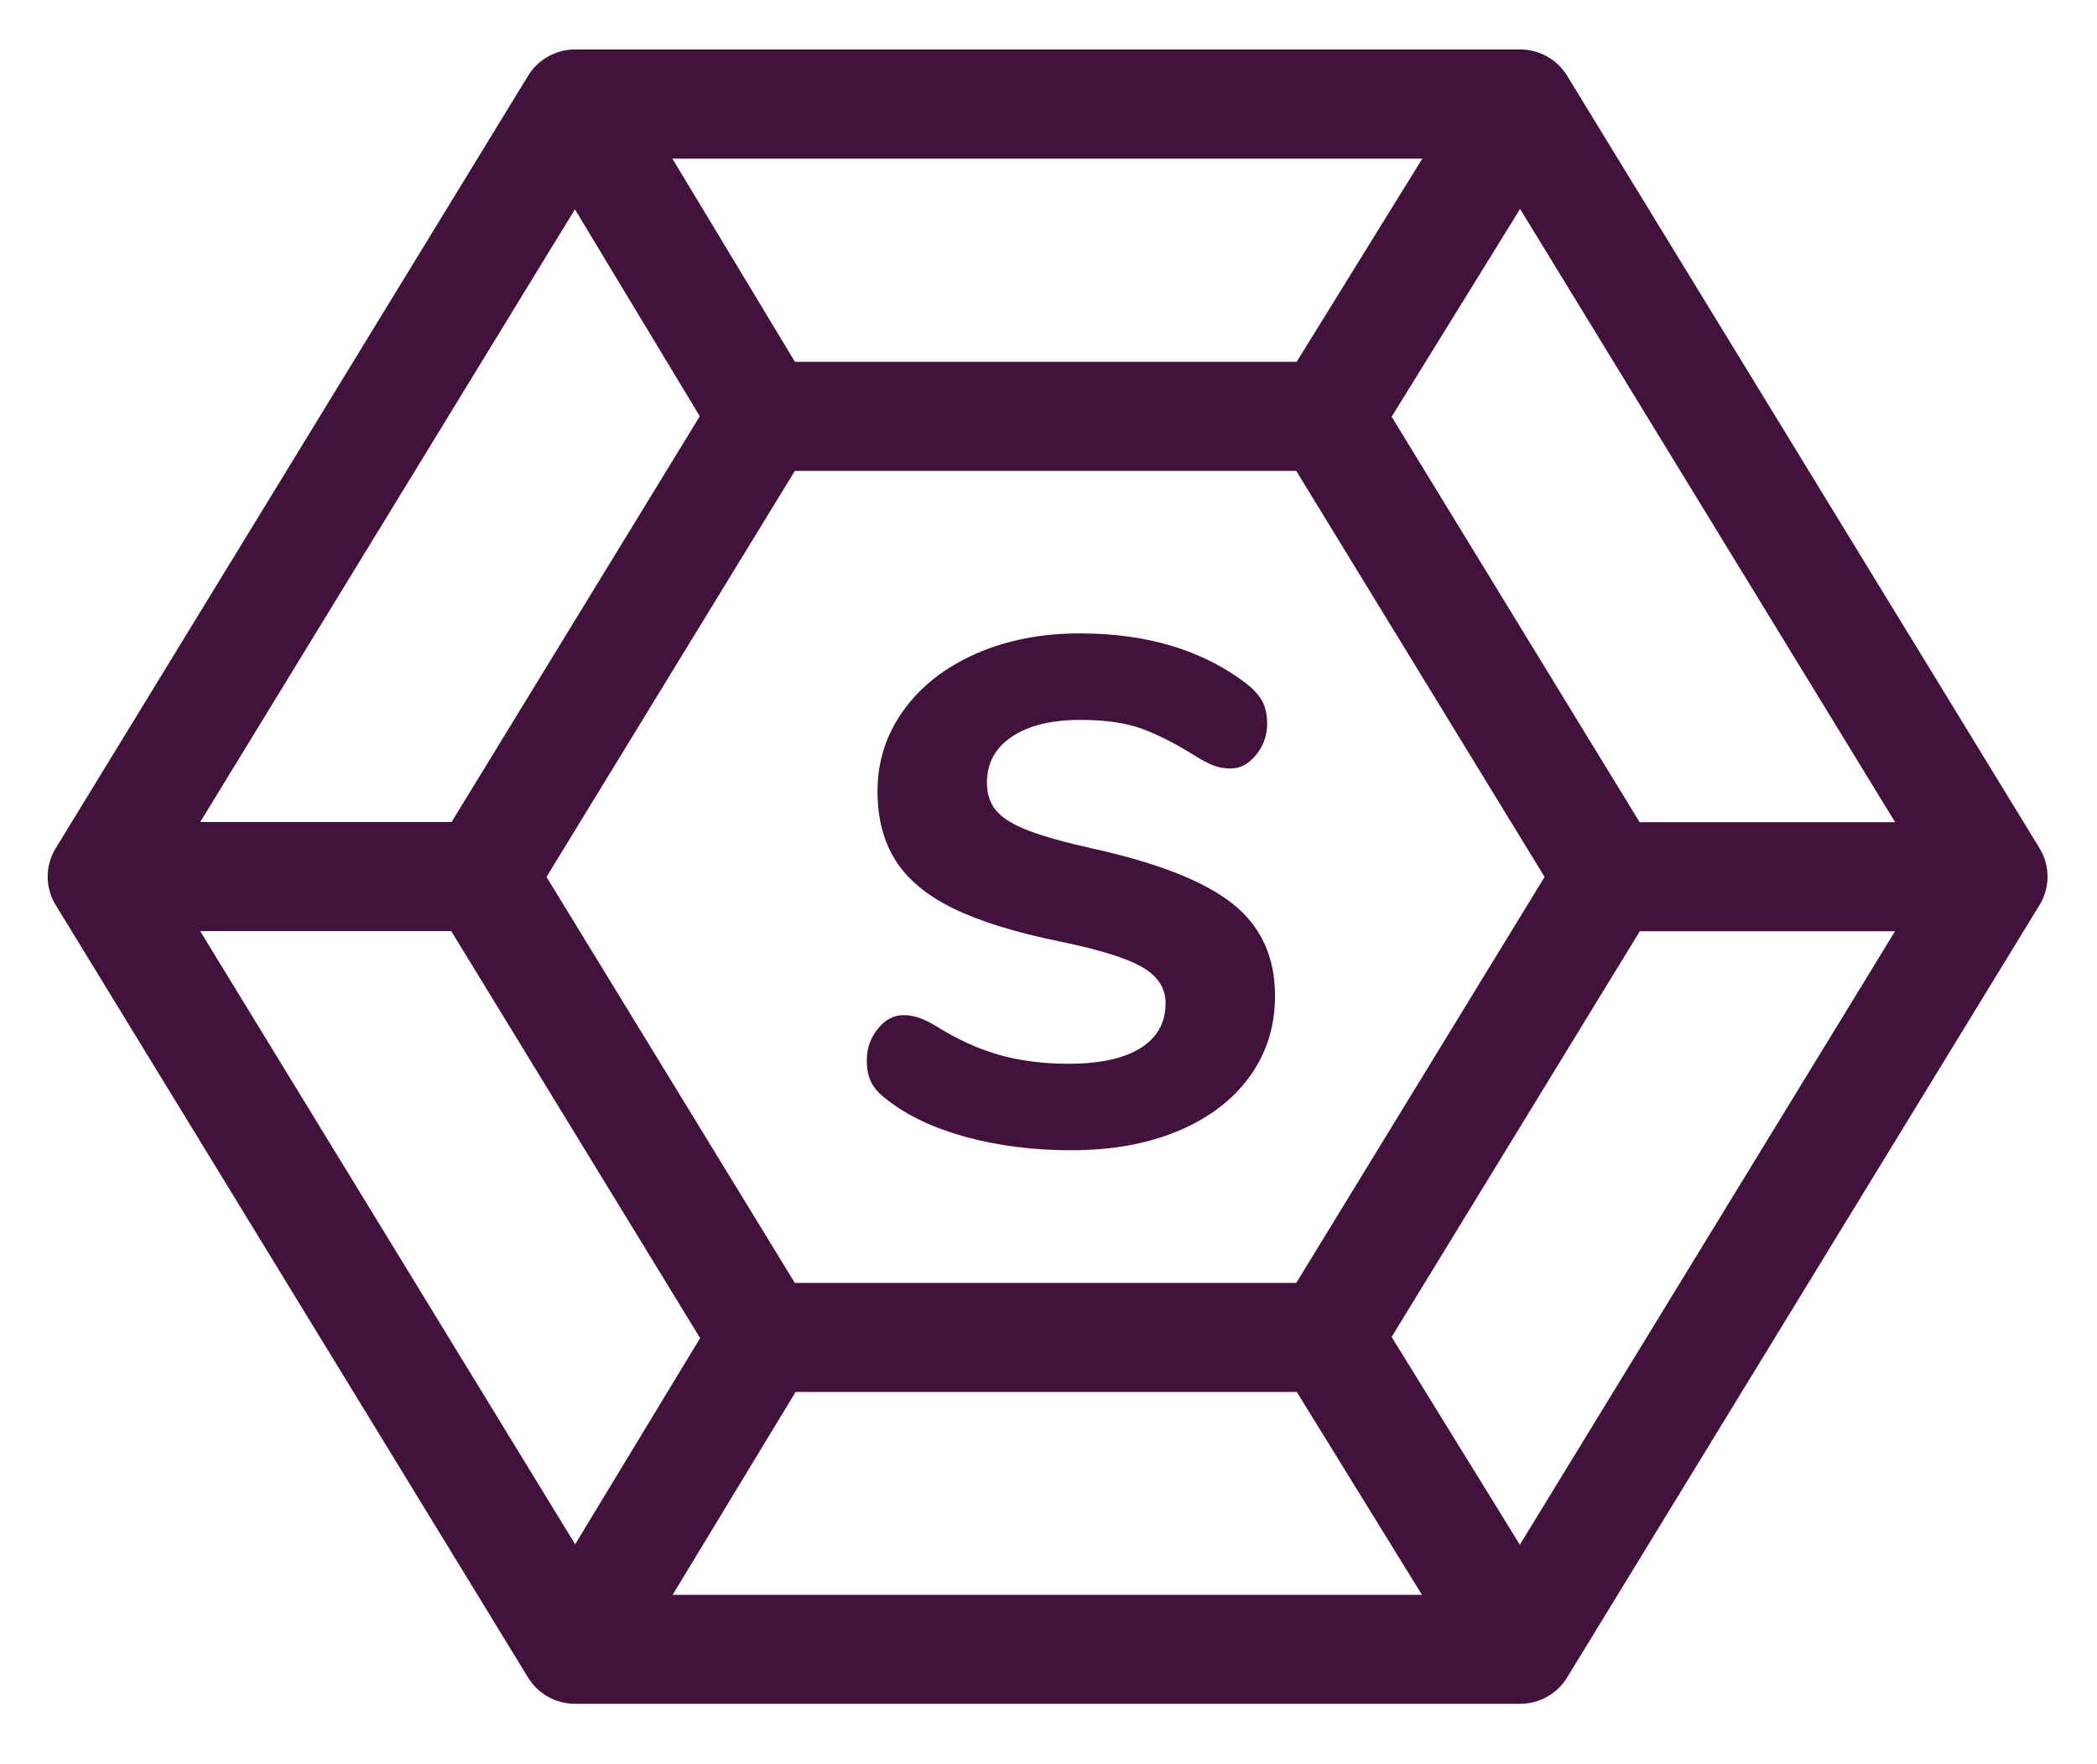
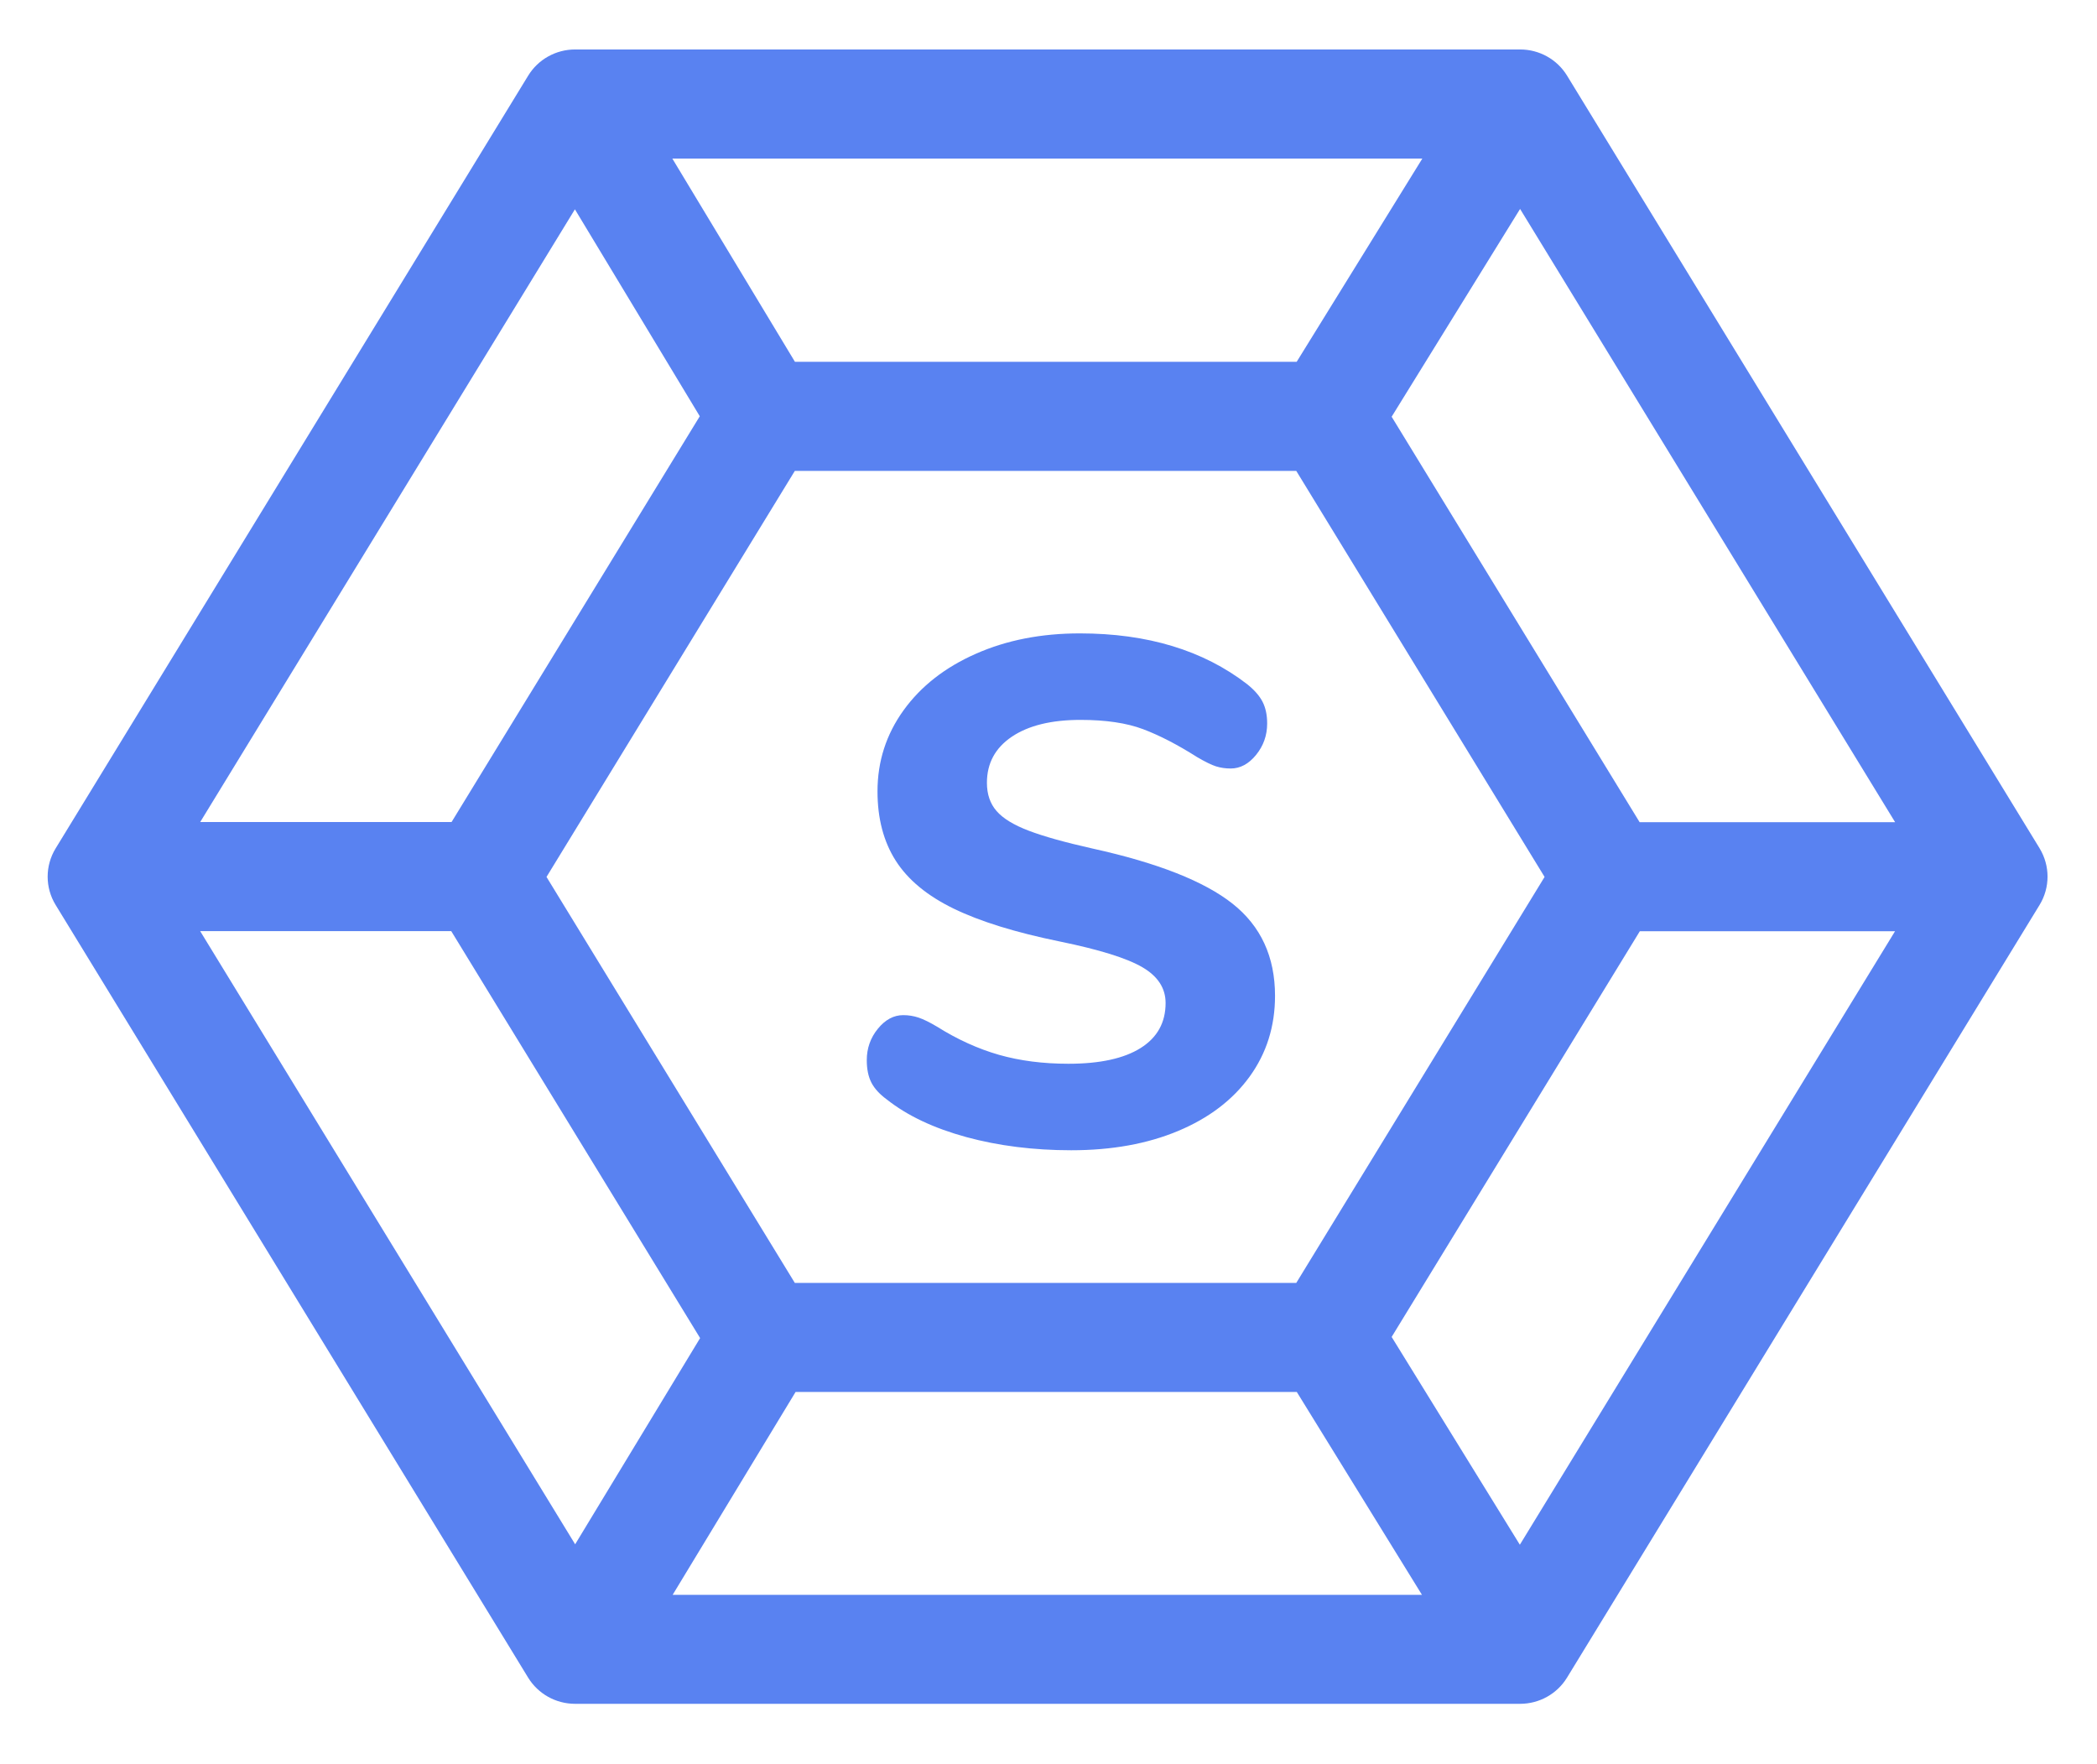
<svg xmlns="http://www.w3.org/2000/svg" width="44" height="37" viewBox="0 0 44 37">
  <g fill="none" fill-rule="evenodd">
-     <g fill="#42113C">
+     <g fill="#5982F1">
      <g>
        <path d="M33.403 16.251L28.2 7.744l2.695-4.36 7.869 12.867h-5.361zm-17.71 11.956H26.21l2.626 4.256H13.114l2.579-4.256zM26.207 6.592H15.68l-2.573-4.265h15.737l-2.637 4.265zM26.2 25.918H15.677l-5.21-8.518 5.21-8.519h10.522l5.21 8.519-5.21 8.518zM11.063 3.392l2.62 4.342-5.208 8.514H3.201l7.862-12.856zM3.2 18.537h5.268l5.222 8.539-2.622 4.327-7.868-12.866zM30.89 31.412l-2.69-4.36 5.207-8.512h5.355L30.89 31.412zM41.796 16.8L31.881.588c-.209-.342-.582-.55-.984-.55h-19.83c-.403 0-.776.208-.985.55L.168 16.8c-.224.366-.224.824 0 1.189L10.081 34.2c.21.342.582.55.985.55h19.83c.402 0 .775-.208.984-.55l9.915-16.212c.223-.365.223-.823 0-1.189z" transform="translate(1, 1)" />
        <path d="M19.273 22.858c-.68-.186-1.235-.448-1.665-.788-.15-.11-.258-.227-.323-.352-.065-.126-.098-.283-.098-.473 0-.25.078-.47.233-.66.155-.19.332-.285.532-.285.11 0 .218.017.323.052.105.036.232.098.383.188.43.27.864.467 1.304.593.44.125.925.187 1.456.187.66 0 1.164-.11 1.515-.33.35-.22.524-.535.524-.945 0-.31-.162-.56-.487-.75-.325-.19-.902-.37-1.732-.54-.93-.19-1.673-.42-2.228-.69-.555-.27-.96-.605-1.215-1.005-.255-.4-.383-.885-.383-1.455 0-.63.183-1.197.548-1.703.365-.505.87-.9 1.515-1.184.645-.286 1.372-.428 2.182-.428 1.42 0 2.59.355 3.51 1.065.15.12.258.242.323.367.065.126.098.278.098.458 0 .25-.078.47-.233.66-.155.19-.332.285-.532.285-.11 0-.213-.015-.308-.045s-.227-.095-.398-.195c-.41-.26-.787-.455-1.132-.585-.345-.13-.782-.195-1.313-.195-.61 0-1.09.117-1.44.352-.35.236-.524.558-.524.968 0 .24.067.437.202.592.135.156.36.293.675.413.315.12.762.245 1.342.375 1.36.3 2.338.685 2.933 1.155.595.47.893 1.115.893 1.935 0 .64-.178 1.205-.533 1.695-.355.49-.855.87-1.5 1.14-.645.27-1.392.405-2.242.405-.79 0-1.525-.092-2.206-.277z" transform="translate(1, 1)" />
      </g>
    </g>
  </g>
</svg>
